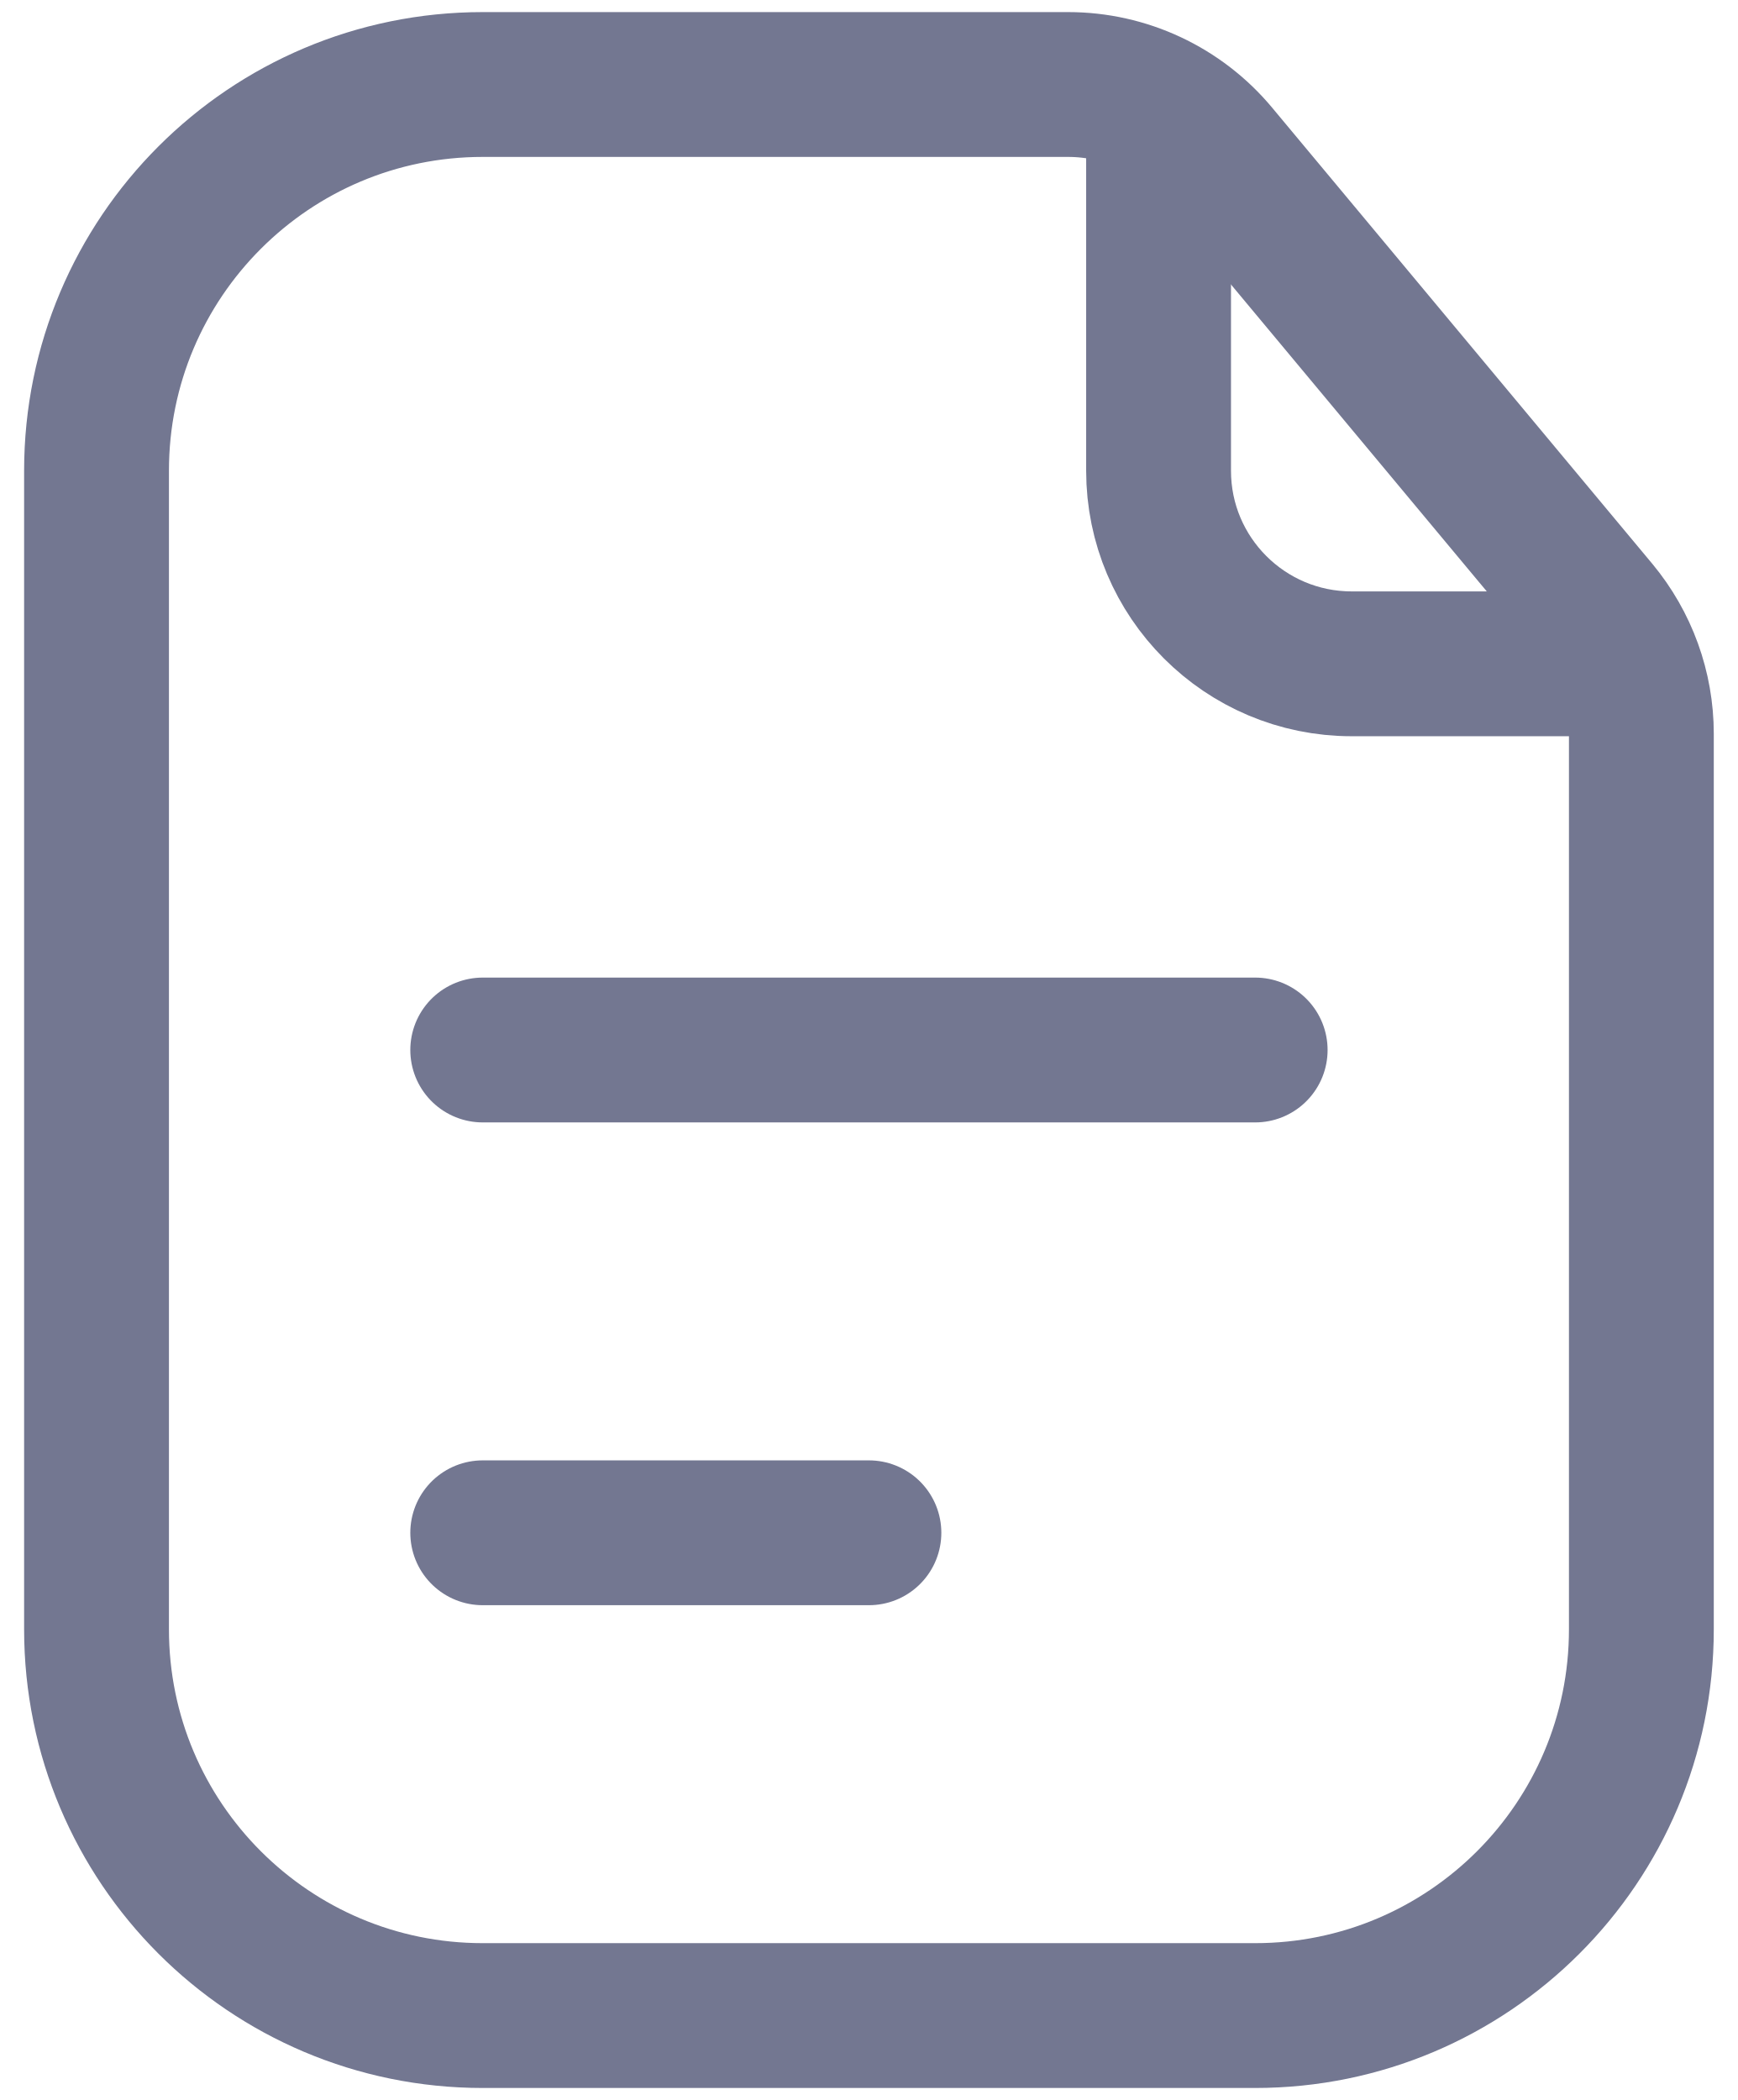
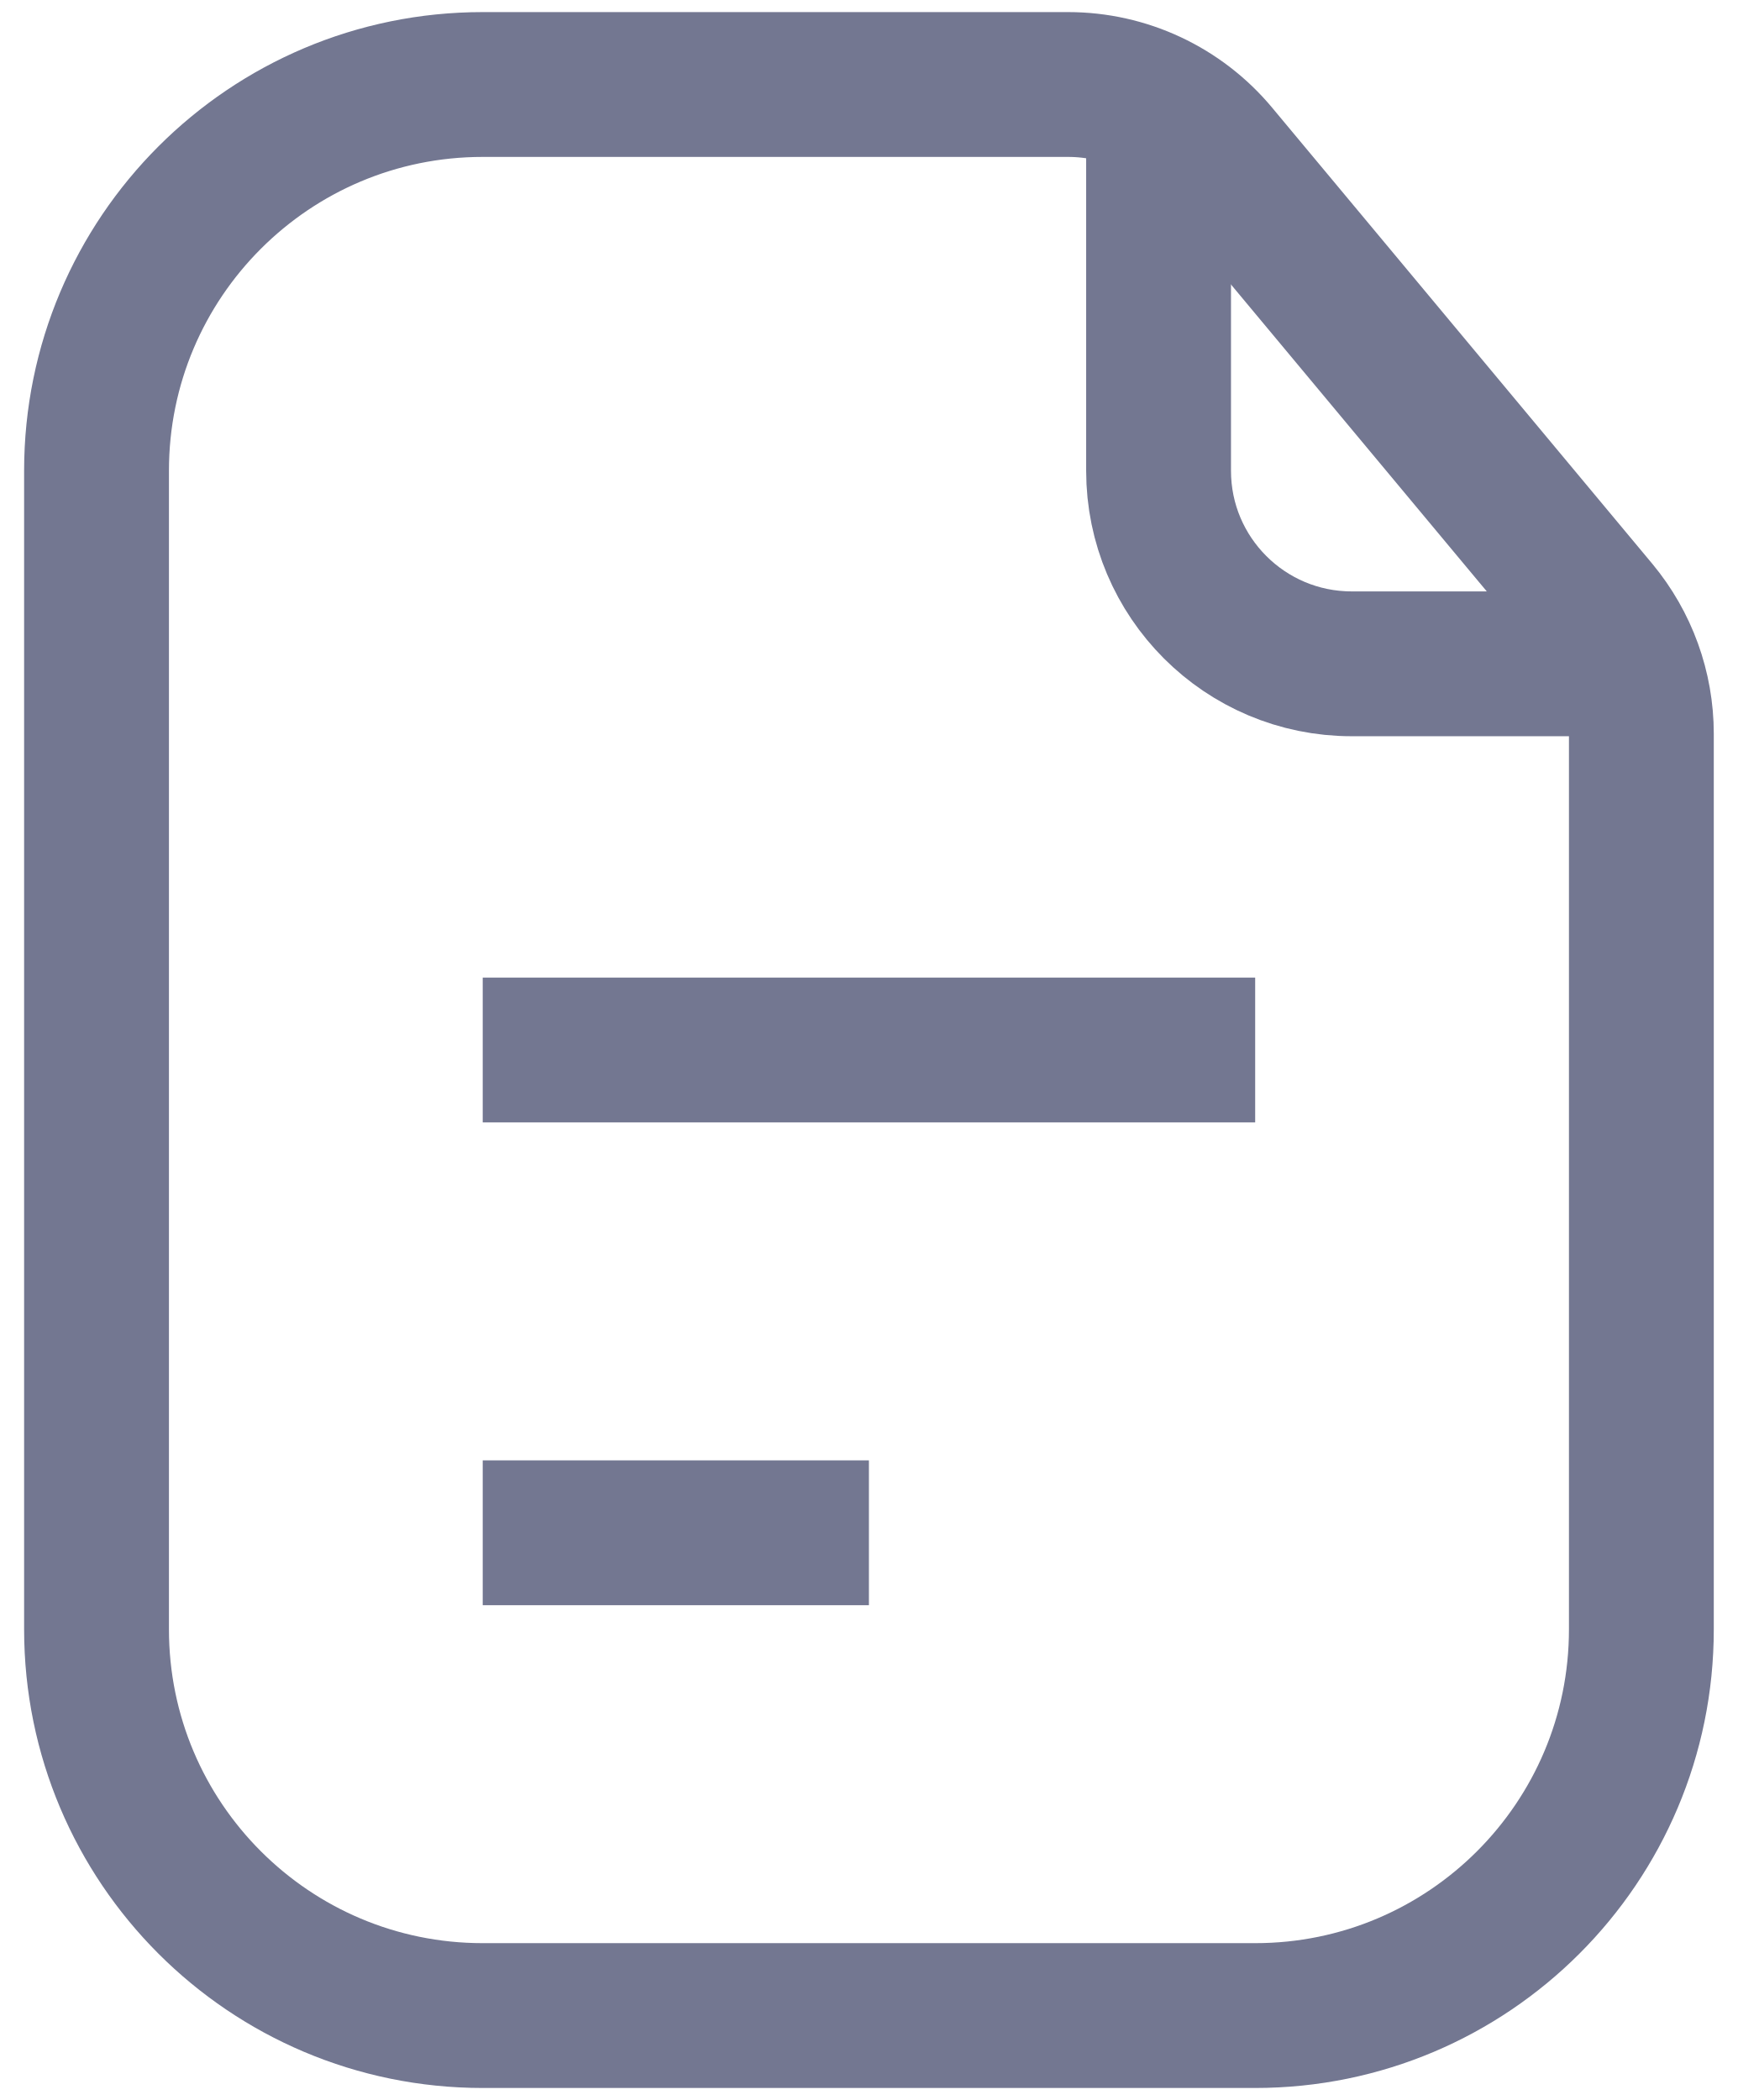
<svg xmlns="http://www.w3.org/2000/svg" width="24" height="29" viewBox="0 0 24 29" fill="none">
  <path d="M1.333 6.5C1.333 3.555 3.72 1.167 6.666 1.167H11.999H14.75C15.542 1.167 16.292 1.519 16.799 2.127L22.048 8.425C22.447 8.905 22.666 9.509 22.666 10.133V14.5V22.5C22.666 25.446 20.278 27.834 17.332 27.834H6.666C3.72 27.834 1.333 25.446 1.333 22.5V6.5Z" stroke="#737791" stroke-width="2" />
-   <path d="M15.999 1.834V6.501C15.999 7.973 17.193 9.167 18.666 9.167H21.999" stroke="#737791" stroke-width="2" stroke-linecap="round" />
-   <path d="M6.666 14.5H17.333" stroke="#737791" stroke-width="2" stroke-linecap="round" />
-   <path d="M6.666 21.167H11.999" stroke="#737791" stroke-width="2" stroke-linecap="round" />
+   <path d="M15.999 1.834V6.501C15.999 7.973 17.193 9.167 18.666 9.167H21.999" stroke="#737791" stroke-width="2" strokeLinecap="round" />
+   <path d="M6.666 14.5H17.333" stroke="#737791" stroke-width="2" strokeLinecap="round" />
+   <path d="M6.666 21.167H11.999" stroke="#737791" stroke-width="2" strokeLinecap="round" />
</svg>
